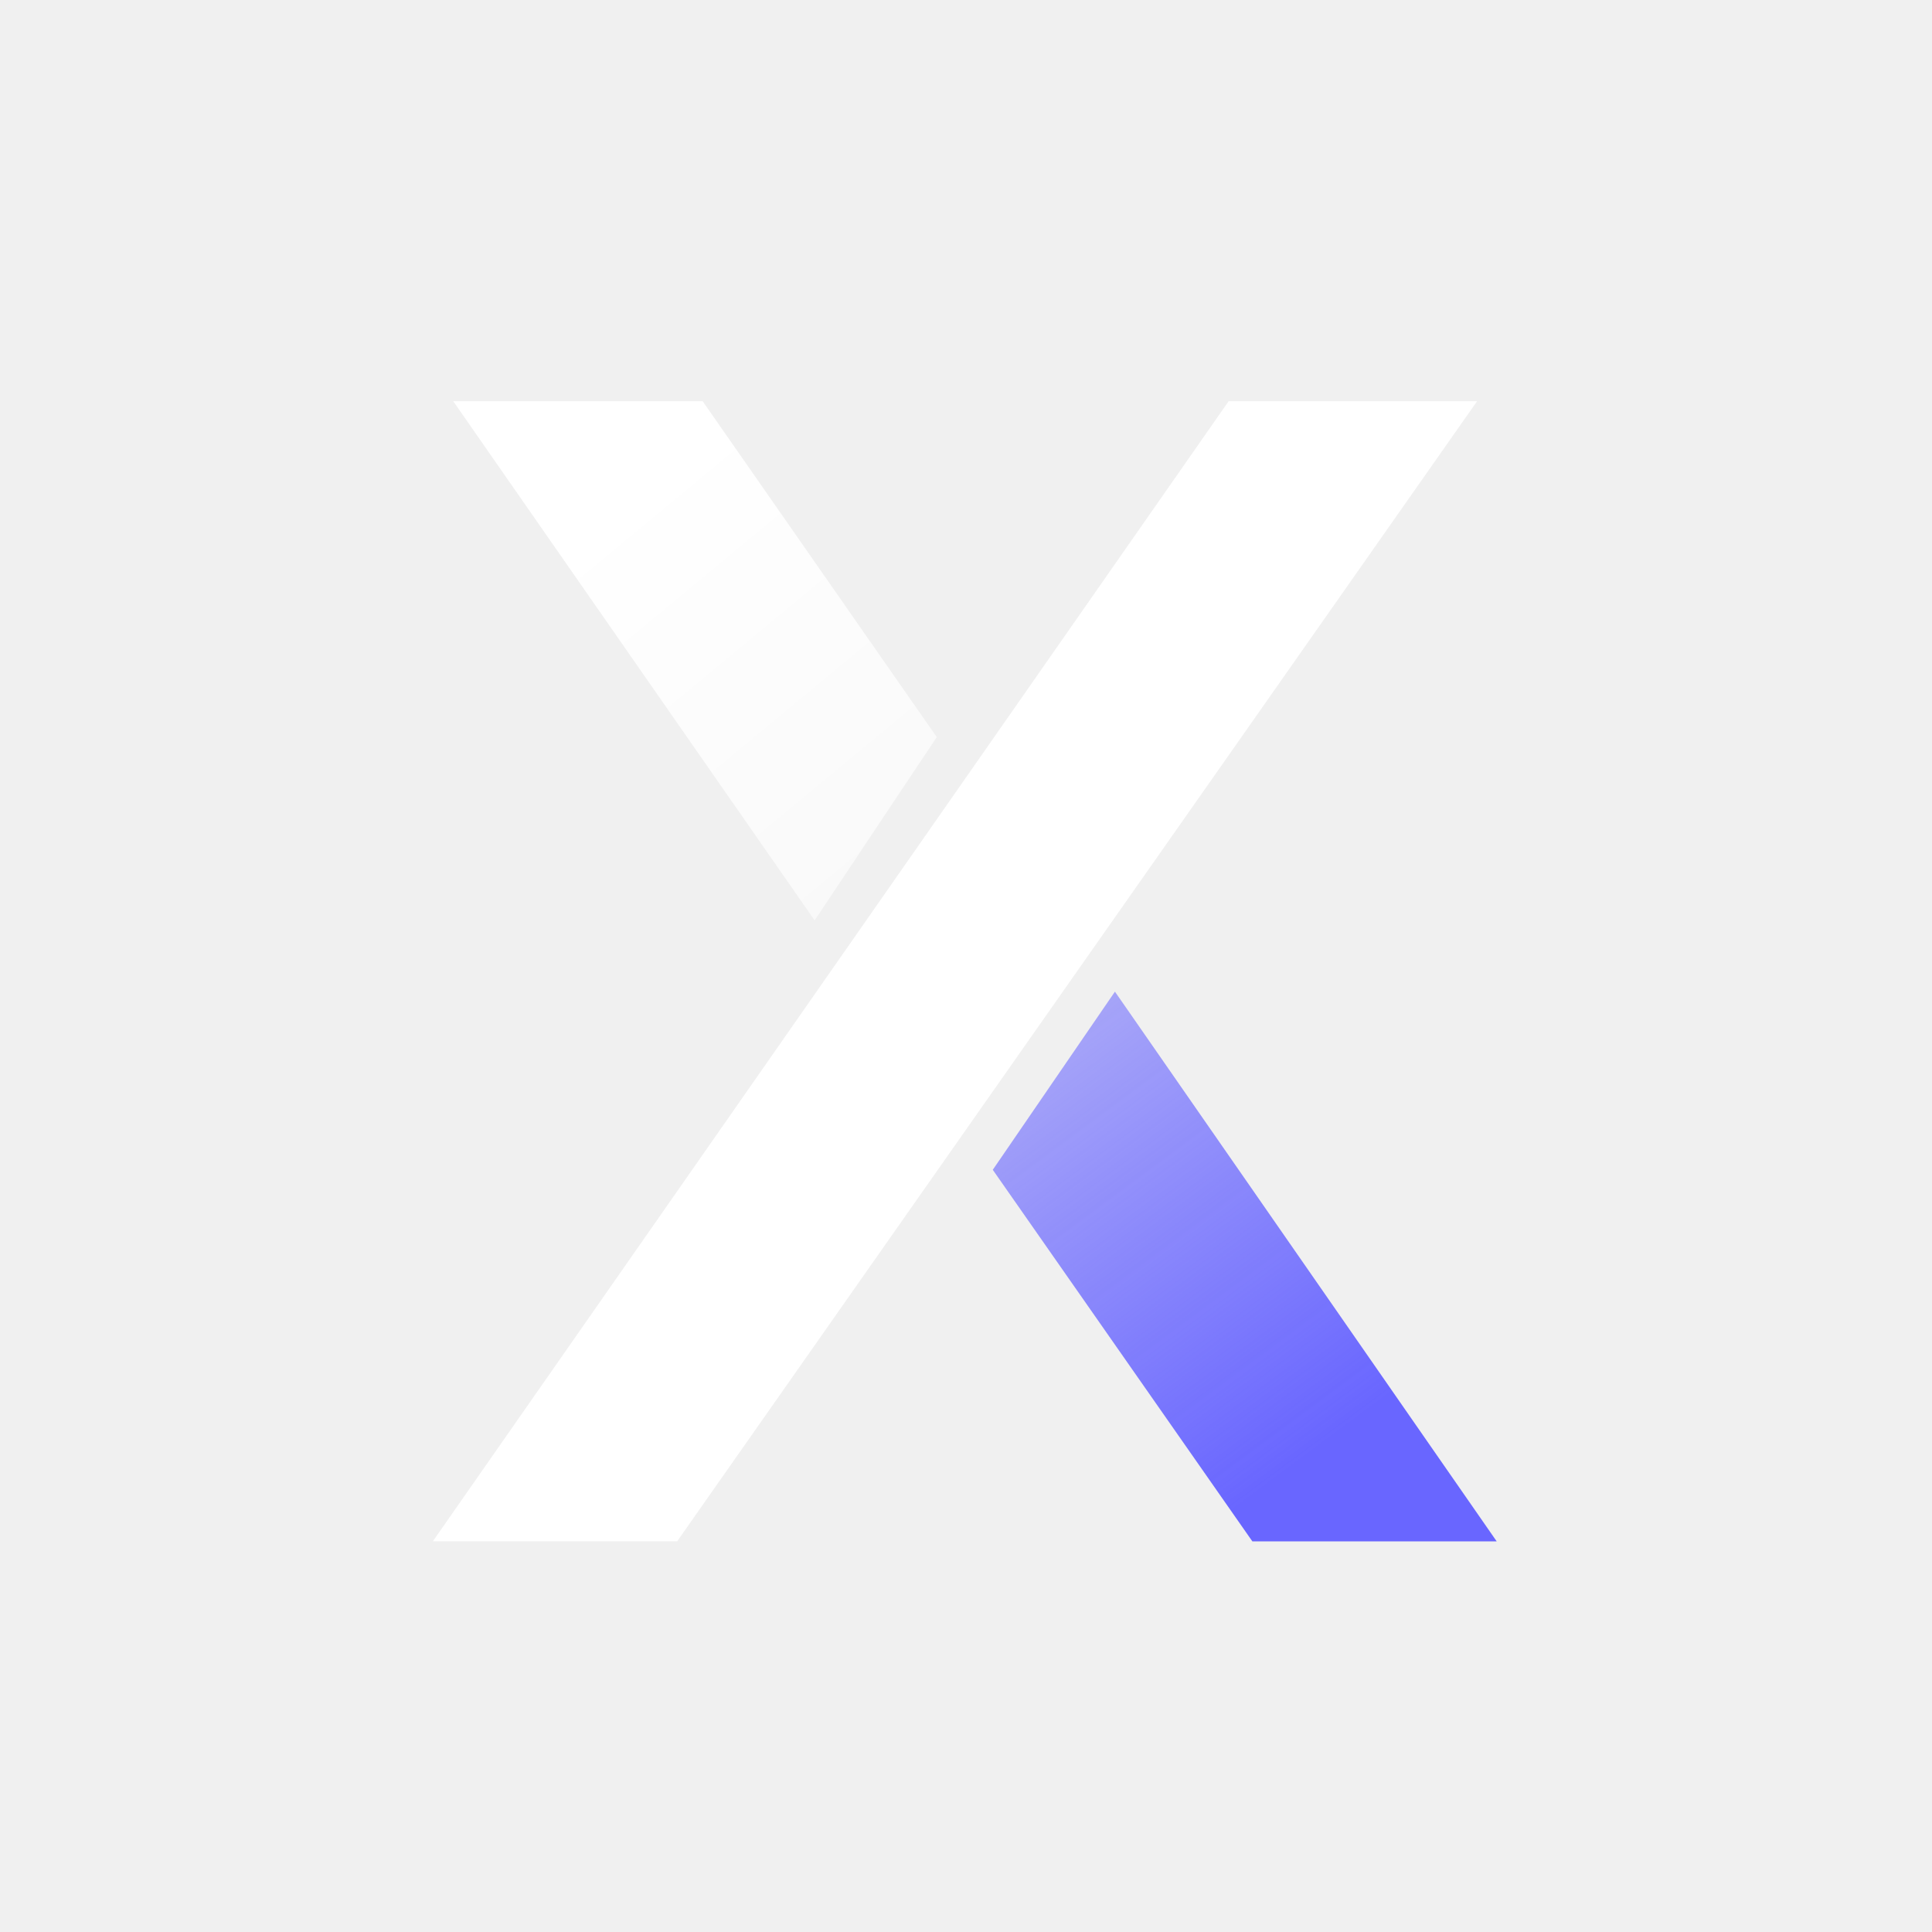
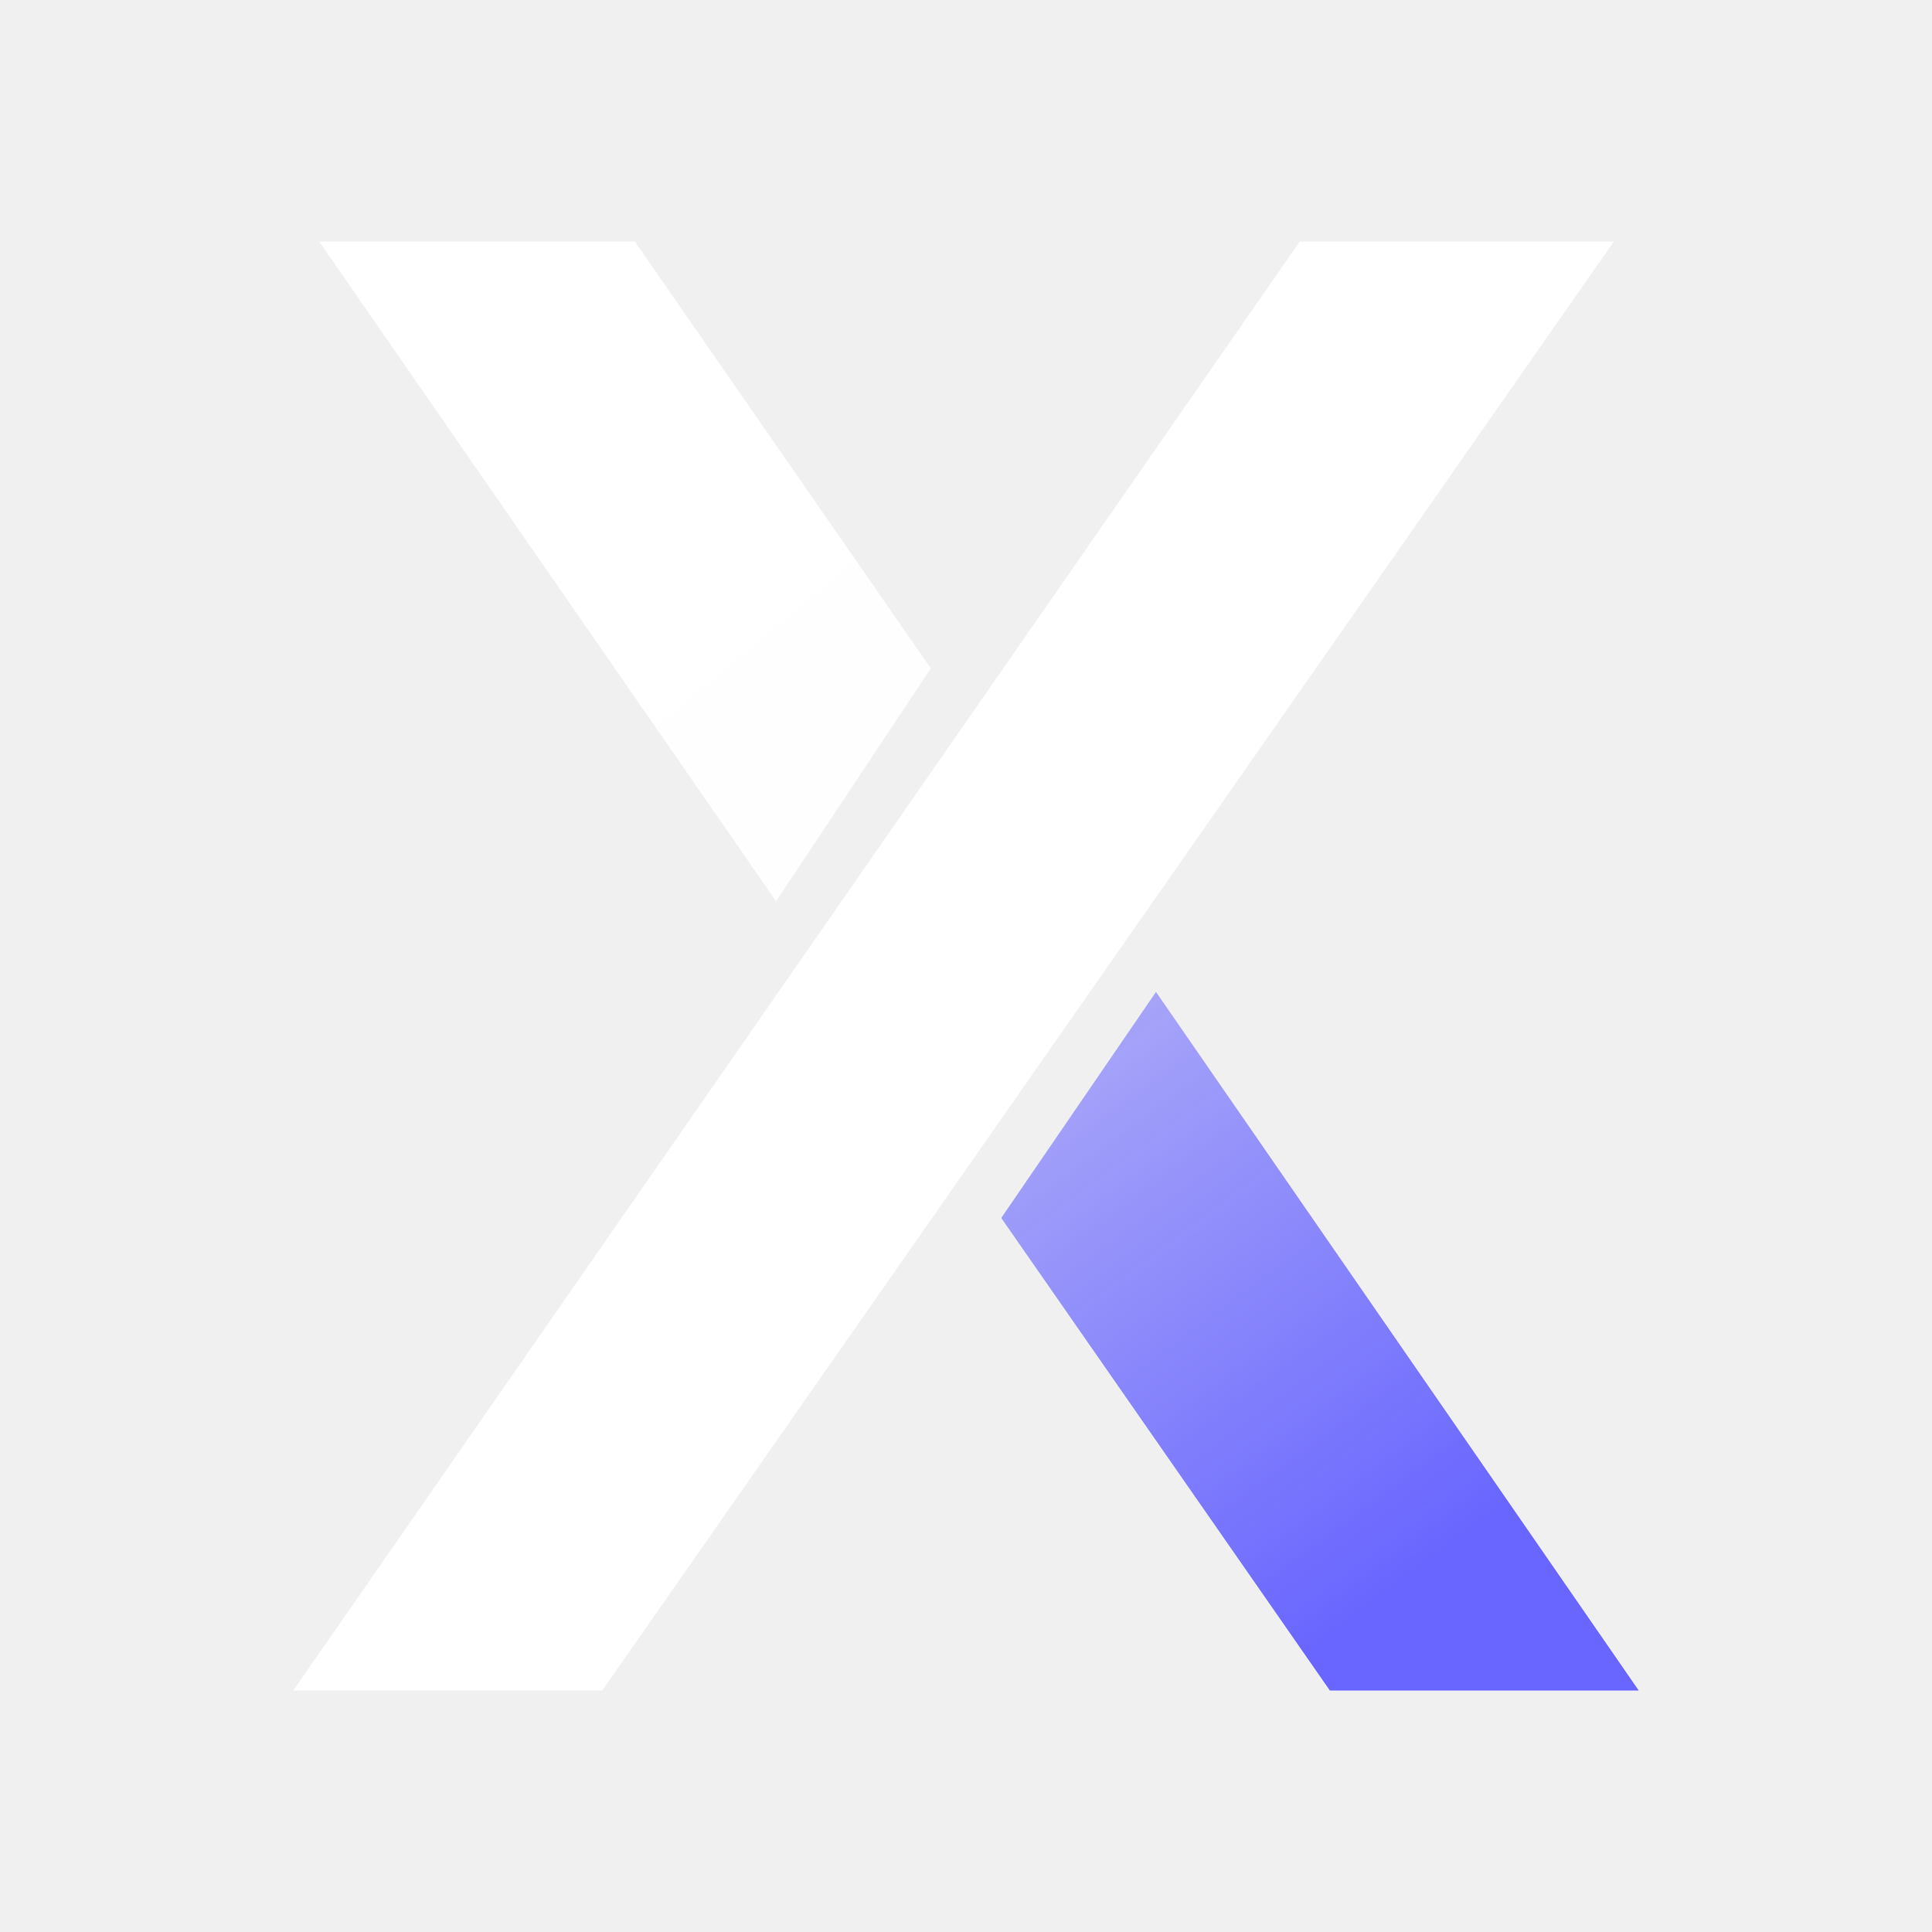
- <svg xmlns="http://www.w3.org/2000/svg" width="183" height="183" viewBox="0 0 183 183" fill="none">
-   <path d="M116.379 38L41 145.991H64.143L139.912 38H116.379Z" fill="white" />
-   <path d="M66.554 38L88.732 69.821L77.161 87.179L42.929 38H66.554Z" fill="url(#paint0_linear)" />
-   <path d="M118.625 146L94.036 110.804L105.607 93.929L141.768 146H118.625Z" fill="url(#paint1_linear)" />
+ <svg xmlns="http://www.w3.org/2000/svg" width="24" height="24" fill="none" viewBox="0 0 24 24">
+   <path fill="#fff" d="M16.146 3 3.643 21h3.838L20.048 3z" />
+   <path fill="url(#DYDX__a)" d="m7.886 3 3.677 5.303-1.922 2.893L3.965 3z" />
+   <path fill="url(#DYDX__b)" d="m16.52 21-4.082-5.87 1.922-2.808L20.357 21z" />
  <defs>
-     <linearGradient id="paint0_linear" x1="61.25" y1="44.75" x2="93" y2="83.079" gradientUnits="userSpaceOnUse">
-       <stop stop-color="white" />
-       <stop offset="1" stop-color="white" stop-opacity="0.55" />
+     <linearGradient id="DYDX__a" x1="10.318" x2="21.947" y1="5.471" y2="19.465" gradientUnits="userSpaceOnUse">
+       <stop stop-color="#fff" />
+       <stop offset="1" stop-color="#fff" stop-opacity=".55" />
    </linearGradient>
-     <linearGradient id="paint1_linear" x1="123.929" y1="137.804" x2="84.92" y2="85.216" gradientUnits="userSpaceOnUse">
+     <linearGradient id="DYDX__b" x1="17.4" x2="10.888" y1="19.637" y2="10.901" gradientUnits="userSpaceOnUse">
      <stop stop-color="#6966FF" />
-       <stop offset="1" stop-color="#6966FF" stop-opacity="0.36" />
+       <stop offset="1" stop-color="#6966FF" stop-opacity=".36" />
    </linearGradient>
  </defs>
</svg>
